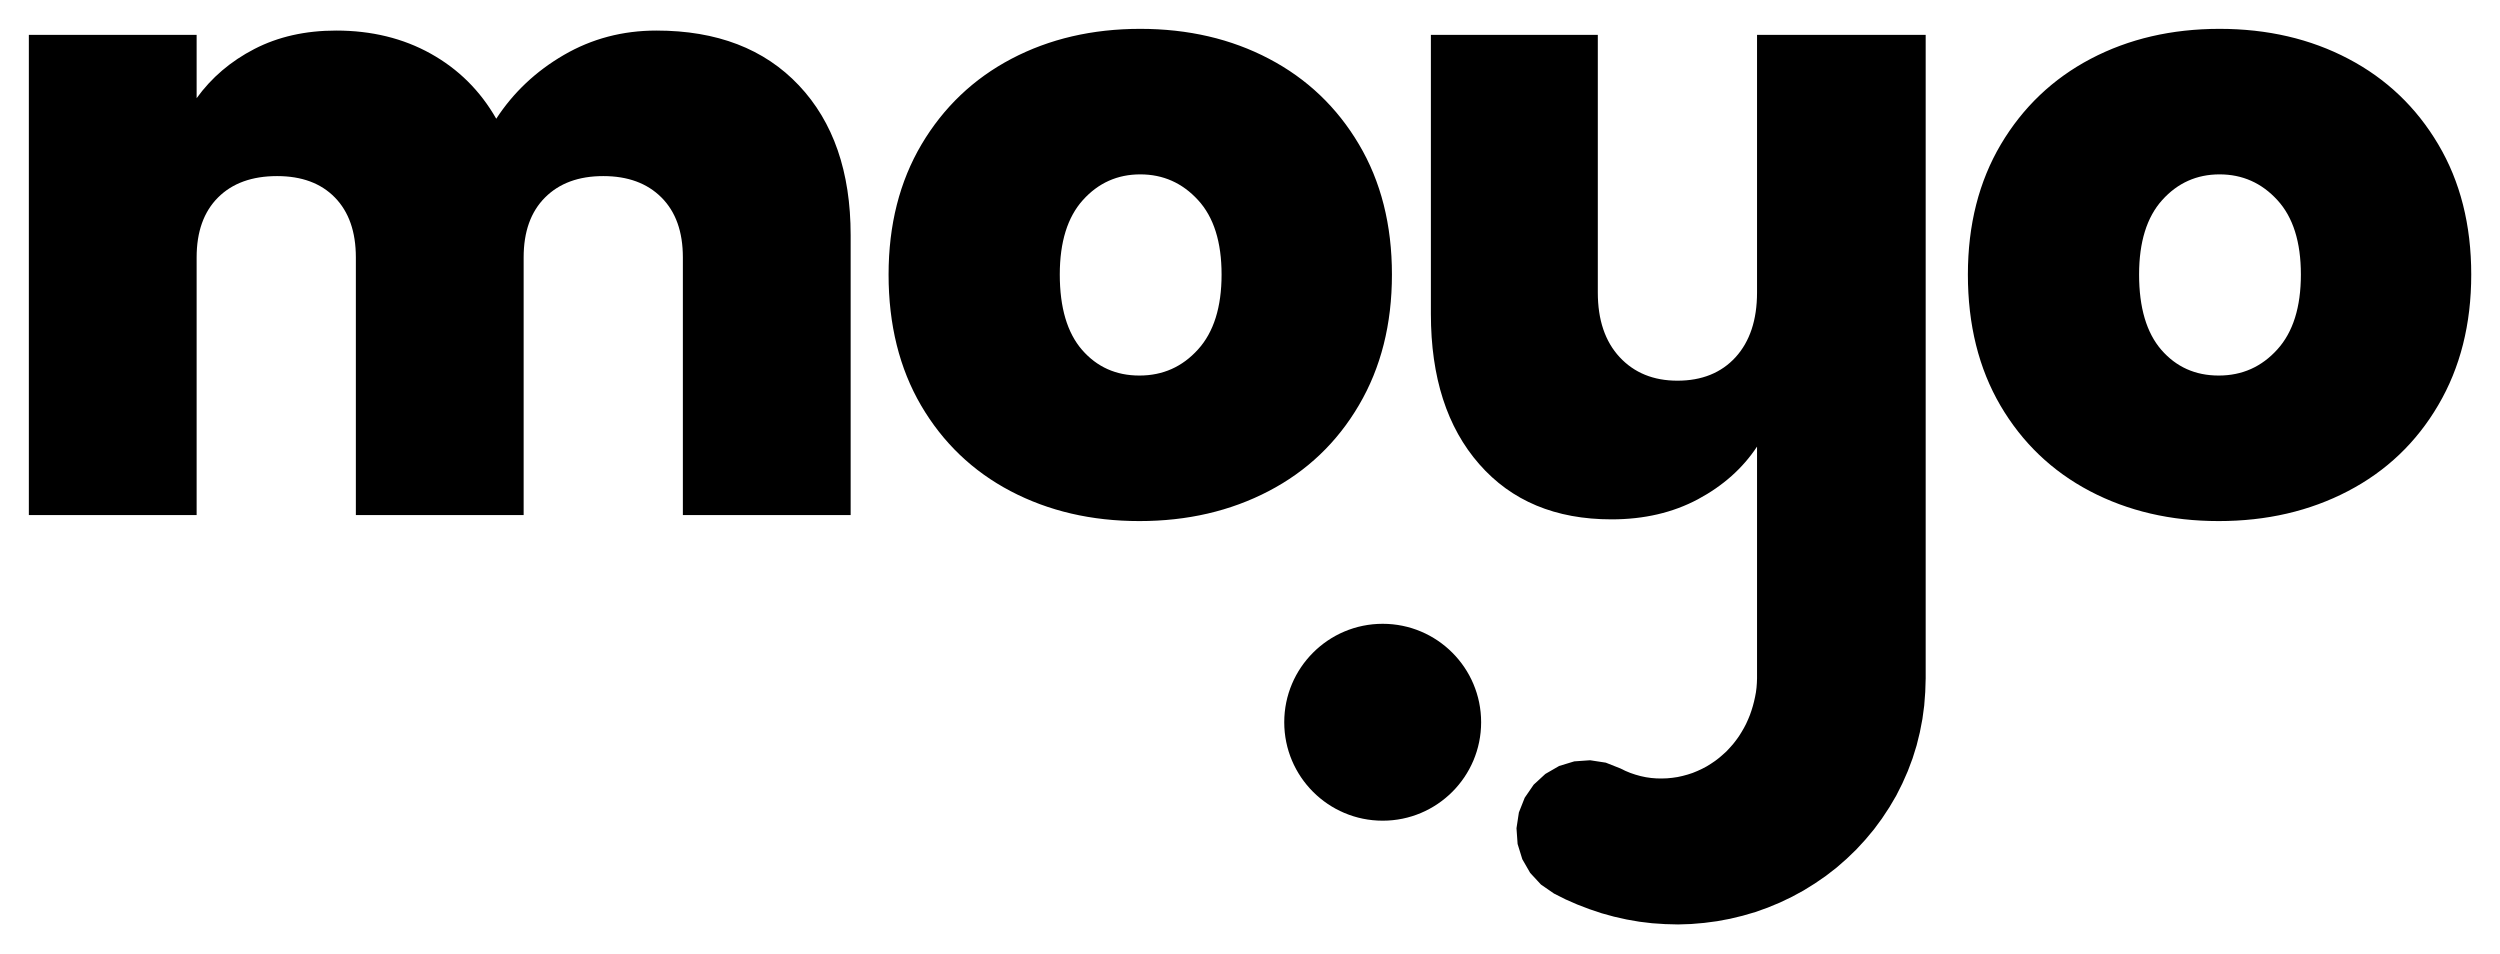
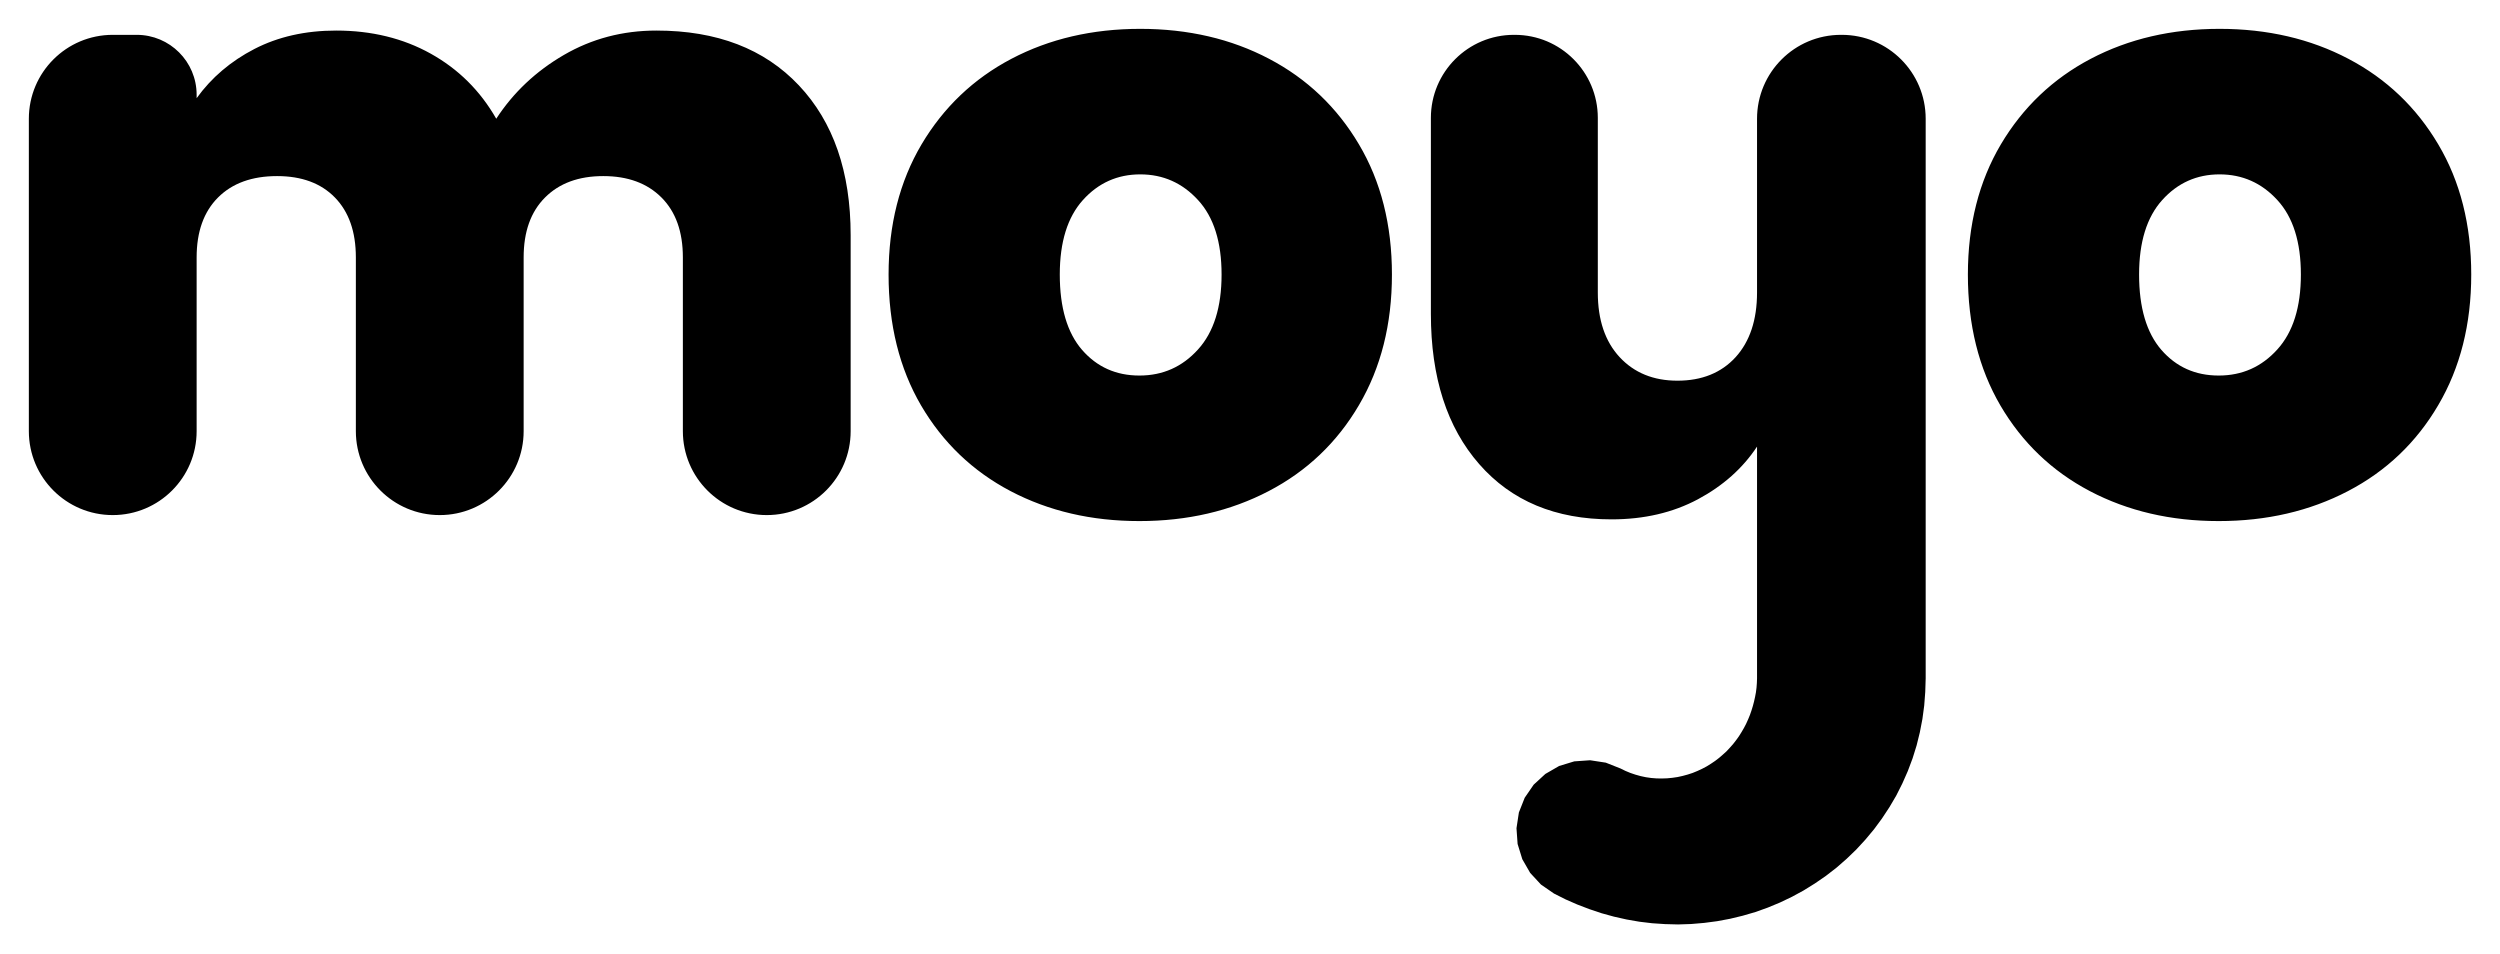
<svg xmlns="http://www.w3.org/2000/svg" class="logo-svg" viewBox="-33.7 -601.7 2920.4 1113.5" role="img" aria-label="Moyo">
-   <path fill="currentColor" d="M960 -327L960 0L764 0L764 -301C764 -331 755.7 -354.3 739 -371C722.3 -387.7 699.7 -396 671 -396C642.3 -396 619.7 -387.7 603 -371C586.3 -354.3 578 -331 578 -301L578 0L382 0L382 -301C382 -331 373.8 -354.3 357.5 -371C341.2 -387.7 318.7 -396 290 -396C260.7 -396 237.7 -387.7 221 -371C204.3 -354.3 196 -331 196 -301L196 0L0 0L0 -561L196 -561L196 -487C213.3 -511 235.8 -530.2 263.5 -544.5C291.2 -558.8 323 -566 359 -566C400.3 -566 437.2 -557 469.5 -539C501.8 -521 527.3 -495.7 546 -463C566 -493.7 592.3 -518.5 625 -537.5C657.7 -556.5 693.7 -566 733 -566C803.7 -566 859.2 -544.7 899.5 -502C939.8 -459.3 960 -401 960 -327ZM1004.3 -281C1004.3 -339 1017.2 -389.7 1042.8 -433C1068.5 -476.3 1103.5 -509.7 1147.8 -533C1192.2 -556.3 1242.3 -568 1298.3 -568C1354.3 -568 1404.5 -556.3 1448.8 -533C1493.2 -509.7 1528.2 -476.3 1553.8 -433C1579.5 -389.7 1592.3 -339 1592.3 -281C1592.3 -223 1579.5 -172.2 1553.8 -128.5C1528.2 -84.8 1493 -51.3 1448.3 -28C1403.7 -4.7 1353.3 7 1297.3 7C1241.3 7 1191.2 -4.7 1146.8 -28C1102.5 -51.3 1067.7 -84.7 1042.3 -128C1017 -171.3 1004.3 -222.3 1004.3 -281ZM1393.3 -281C1393.3 -319 1384.2 -348 1365.8 -368C1347.5 -388 1325 -398 1298.3 -398C1271.7 -398 1249.3 -388 1231.3 -368C1213.3 -348 1204.3 -319 1204.3 -281C1204.3 -242.3 1213 -213 1230.3 -193C1247.7 -173 1270 -163 1297.3 -163C1324.7 -163 1347.5 -173.2 1365.8 -193.5C1384.2 -213.8 1393.3 -243 1393.3 -281ZM2215.8 -561L2215.8 0L2018.8 0L2018.8 -80C2002.1 -54.7 1979.1 -34.2 1949.8 -18.5C1920.4 -2.8 1886.8 5 1848.8 5C1783.4 5 1731.9 -16.5 1694.3 -59.5C1656.6 -102.5 1637.8 -161 1637.8 -235L1637.8 -561L1832.8 -561L1832.8 -260C1832.8 -228 1841.3 -202.8 1858.3 -184.5C1875.3 -166.2 1897.8 -157 1925.8 -157C1954.4 -157 1977.1 -166.2 1993.8 -184.5C2010.4 -202.8 2018.8 -228 2018.8 -260L2018.8 -561ZM2215.8 -252.5L2215.8 -244.4L2215.8 -236.3L2215.8 -228.3L2215.8 -220.2L2215.8 -212.2L2215.8 -204.1L2215.8 -196L2215.8 -188L2215.8 -179.9L2215.8 -171.9L2215.8 -163.8L2215.8 -155.8L2215.8 -147.7L2215.8 -139.6L2215.8 -131.6L2215.8 -123.5L2215.8 -115.5L2215.8 -107.4L2215.8 -99.3L2215.8 -91.3L2215.8 -83.2L2215.8 -75.2L2215.8 -67.1L2215.8 -59.1L2215.8 -51L2215.8 -42.9L2215.8 -34.9L2215.8 -26.8L2215.8 -18.8L2215.8 -10.7L2215.8 -2.7L2215.8 5.4L2215.8 13.5L2215.8 21.5L2215.8 29.6L2215.8 37.6L2215.8 45.7L2215.8 53.8L2215.8 61.8L2215.8 69.9L2215.8 77.9L2215.8 86L2215.8 94L2215.8 102.1L2215.8 110.2L2215.8 118.2L2215.8 126.3L2215.8 134.3L2215.8 142.4L2215.8 150.4L2215.8 158.5L2215.8 166.6L2215.8 174.6L2215.8 182.7L2215.8 190.7L2215.3 206.6L2214.1 222.4L2212 238.1L2209 253.7L2205.2 269.1L2200.5 284.2L2194.9 299.1L2188.5 313.6L2181.4 327.7L2173.4 341.3L2164.7 354.5L2155.4 367.1L2145.3 379.2L2134.7 390.7L2123.4 401.6L2111.6 411.9L2099.2 421.5L2086.4 430.3L2073.2 438.5L2059.6 445.9L2045.6 452.6L2031.4 458.5L2016.9 463.7L2002.1 468L1987.2 471.6L1972.2 474.4L1957 476.4L1941.8 477.7L1926.6 478.2L1911.4 477.8L1896.3 476.8L1881.3 475L1866.4 472.4L1851.7 469.1L1837.2 465.1L1822.9 460.3L1808.8 454.9L1795.1 448.9L1781.6 442.1L1766.4 431.6L1753.8 418L1744.6 402L1739.1 384.2L1737.8 365.8L1740.6 347.4L1747.4 330.2L1757.9 314.9L1771.5 302.4L1787.6 293.1L1805.3 287.7L1823.8 286.4L1842.1 289.2L1859.3 296L1865 298.8L1870.8 301.2L1876.7 303.2L1882.8 304.9L1888.9 306.2L1895.1 307.1L1901.3 307.6L1907.5 307.7L1913.7 307.5L1919.9 306.9L1926 306L1931.9 304.7L1937.8 303.1L1943.6 301.2L1949.2 298.9L1954.6 296.4L1959.9 293.6L1964.9 290.5L1969.8 287.2L1974.5 283.6L1978.9 279.8L1983.2 275.9L1987.1 271.7L1990.9 267.4L1994.4 262.9L1997.7 258.3L2000.7 253.5L2003.5 248.7L2006.1 243.7L2008.4 238.6L2010.5 233.5L2012.3 228.3L2013.9 223.1L2015.3 217.8L2016.5 212.4L2017.5 207.1L2018.2 201.6L2018.6 196.2L2018.8 190.7L2018.8 182.7L2018.8 174.6L2018.8 166.6L2018.8 158.5L2018.8 150.4L2018.8 142.4L2018.8 134.3L2018.8 126.3L2018.8 118.2L2018.8 110.2L2018.8 102.1L2018.8 94L2018.8 86L2018.8 77.9L2018.8 69.9L2018.8 61.8L2018.8 53.8L2018.8 45.7L2018.8 37.6L2018.8 29.6L2018.8 21.5L2018.8 13.5L2018.8 5.4L2018.8 -2.7L2018.8 -10.7L2018.8 -18.8L2018.8 -26.8L2018.8 -34.9L2018.8 -42.9L2018.8 -51L2018.8 -59.1L2018.8 -67.1L2018.8 -75.2L2018.8 -83.2L2018.8 -91.3L2018.8 -99.3L2018.8 -107.4L2018.8 -115.5L2018.8 -123.5L2018.8 -131.6L2018.8 -139.6L2018.8 -147.7L2018.8 -155.8L2018.8 -163.8L2018.8 -171.9L2018.8 -179.9L2018.8 -188L2018.8 -196L2018.8 -204.1L2018.8 -212.2L2018.8 -220.2L2018.8 -228.3L2018.8 -236.3L2018.8 -244.4L2018.8 -252.5ZM2265.1 -281C2265.1 -339 2278 -389.7 2303.6 -433C2329.3 -476.3 2364.3 -509.7 2408.6 -533C2453 -556.3 2503.1 -568 2559.1 -568C2615.1 -568 2665.3 -556.3 2709.6 -533C2754 -509.7 2789 -476.3 2814.6 -433C2840.3 -389.7 2853.1 -339 2853.1 -281C2853.1 -223 2840.3 -172.2 2814.6 -128.5C2789 -84.8 2753.8 -51.3 2709.1 -28C2664.5 -4.7 2614.1 7 2558.1 7C2502.1 7 2452 -4.7 2407.6 -28C2363.3 -51.3 2328.5 -84.7 2303.1 -128C2277.8 -171.3 2265.1 -222.3 2265.1 -281ZM2654.1 -281C2654.1 -319 2645 -348 2626.6 -368C2608.3 -388 2585.8 -398 2559.1 -398C2532.5 -398 2510.1 -388 2492.1 -368C2474.1 -348 2465.1 -319 2465.1 -281C2465.1 -242.3 2473.8 -213 2491.1 -193C2508.5 -173 2530.8 -163 2558.1 -163C2585.5 -163 2608.3 -173.2 2626.6 -193.5C2645 -213.8 2654.1 -243 2654.1 -281Z" />
-   <path class="logo-dot" d="M1696.5 242C1696.5 305.5 1645 357 1581.5 357C1518 357 1466.5 305.5 1466.5 242C1466.5 178.5 1518 127 1581.5 127C1645 127 1696.5 178.5 1696.5 242Z" />
+   <path fill="currentColor" d="M960.0 -327.0L960.0 -98.0A98.0 98.0 0 0 1 862.0 0.0L862.0 0.0A98.0 98.0 0 0 1 764.0 -98.0L764.0 -301.0C764 -331 755.7 -354.3 739 -371C722.3 -387.7 699.7 -396 671 -396C642.3 -396 619.7 -387.7 603 -371C586.3 -354.3 578 -331 578 -301L578.0 -98.0A98.0 98.0 0 0 1 480.0 0.0L480.0 0.0A98.0 98.0 0 0 1 382.0 -98.0L382.0 -301.0C382 -331 373.8 -354.3 357.5 -371C341.2 -387.7 318.7 -396 290 -396C260.7 -396 237.7 -387.7 221 -371C204.3 -354.3 196 -331 196 -301L196.0 -98.0A98.0 98.0 0 0 1 98.0 0.0L98.0 0.0A98.0 98.0 0 0 1 0.0 -98.0L0.0 -463.0A98.0 98.0 0 0 1 98.0 -561.0L126.0 -561.0A70.0 70.0 0 0 1 196.0 -491.0L196.0 -487.0C213.3 -511 235.8 -530.2 263.5 -544.5C291.2 -558.8 323 -566 359 -566C400.3 -566 437.2 -557 469.5 -539C501.8 -521 527.3 -495.7 546 -463C566 -493.7 592.3 -518.5 625 -537.5C657.7 -556.5 693.7 -566 733 -566C803.7 -566 859.2 -544.7 899.5 -502C939.8 -459.3 960 -401 960 -327ZM1004.3 -281C1004.3 -339 1017.2 -389.7 1042.8 -433C1068.5 -476.3 1103.5 -509.7 1147.8 -533C1192.2 -556.3 1242.3 -568 1298.3 -568C1354.3 -568 1404.5 -556.3 1448.8 -533C1493.2 -509.7 1528.2 -476.3 1553.8 -433C1579.5 -389.7 1592.3 -339 1592.3 -281C1592.3 -223 1579.5 -172.2 1553.8 -128.5C1528.2 -84.8 1493 -51.3 1448.3 -28C1403.7 -4.7 1353.3 7 1297.3 7C1241.3 7 1191.2 -4.7 1146.8 -28C1102.5 -51.3 1067.7 -84.7 1042.3 -128C1017 -171.3 1004.3 -222.3 1004.3 -281ZM1393.3 -281C1393.3 -319 1384.2 -348 1365.8 -368C1347.5 -388 1325 -398 1298.3 -398C1271.7 -398 1249.3 -388 1231.3 -368C1213.3 -348 1204.3 -319 1204.3 -281C1204.3 -242.3 1213 -213 1230.3 -193C1247.7 -173 1270 -163 1297.3 -163C1324.7 -163 1347.5 -173.2 1365.8 -193.5C1384.2 -213.8 1393.3 -243 1393.3 -281ZM2215.8 -463.0L2215.8 0.0L2018.8 0.0L2018.8 -80.0C2002.1 -54.7 1979.1 -34.2 1949.8 -18.5C1920.4 -2.8 1886.8 5 1848.8 5C1783.4 5 1731.9 -16.5 1694.3 -59.5C1656.6 -102.5 1637.8 -161 1637.8 -235L1637.8 -464.0A97.0 97.0 0 0 1 1734.8 -561.0L1735.8 -561.0A97.0 97.0 0 0 1 1832.8 -464.0L1832.8 -260.0C1832.8 -228 1841.3 -202.8 1858.3 -184.5C1875.3 -166.2 1897.8 -157 1925.8 -157C1954.4 -157 1977.1 -166.2 1993.8 -184.5C2010.4 -202.8 2018.8 -228 2018.8 -260L2018.8 -463.0A98.0 98.0 0 0 1 2116.8 -561.0L2117.8 -561.0A98.0 98.0 0 0 1 2215.8 -463.0ZM2215.8 -252.5L2215.8 -244.4L2215.8 -236.3L2215.8 -228.3L2215.8 -220.2L2215.8 -212.2L2215.8 -204.1L2215.8 -196L2215.8 -188L2215.8 -179.9L2215.8 -171.9L2215.8 -163.8L2215.8 -155.8L2215.8 -147.7L2215.8 -139.6L2215.8 -131.6L2215.8 -123.5L2215.8 -115.5L2215.8 -107.4L2215.8 -99.3L2215.8 -91.3L2215.8 -83.2L2215.8 -75.2L2215.8 -67.1L2215.8 -59.1L2215.8 -51L2215.8 -42.9L2215.8 -34.9L2215.8 -26.8L2215.8 -18.8L2215.8 -10.7L2215.8 -2.7L2215.8 5.4L2215.8 13.5L2215.8 21.5L2215.8 29.6L2215.8 37.6L2215.8 45.7L2215.8 53.8L2215.8 61.8L2215.8 69.9L2215.8 77.9L2215.8 86L2215.8 94L2215.8 102.1L2215.8 110.2L2215.8 118.2L2215.8 126.3L2215.8 134.3L2215.8 142.4L2215.8 150.4L2215.8 158.5L2215.8 166.6L2215.8 174.6L2215.8 182.7L2215.8 190.7L2215.3 206.6L2214.1 222.4L2212 238.1L2209 253.7L2205.2 269.1L2200.5 284.2L2194.9 299.1L2188.5 313.6L2181.4 327.7L2173.4 341.3L2164.7 354.5L2155.4 367.1L2145.3 379.2L2134.7 390.7L2123.4 401.6L2111.6 411.9L2099.2 421.5L2086.4 430.3L2073.2 438.5L2059.6 445.9L2045.6 452.6L2031.4 458.5L2016.9 463.7L2002.1 468L1987.2 471.6L1972.2 474.4L1957 476.4L1941.8 477.7L1926.6 478.2L1911.4 477.8L1896.3 476.8L1881.3 475L1866.4 472.4L1851.7 469.1L1837.2 465.1L1822.9 460.3L1808.8 454.9L1795.1 448.9L1781.6 442.1L1766.4 431.6L1753.8 418L1744.6 402L1739.1 384.2L1737.8 365.8L1740.6 347.4L1747.4 330.2L1757.9 314.9L1771.5 302.4L1787.6 293.1L1805.3 287.7L1823.8 286.4L1842.1 289.2L1859.3 296L1865 298.8L1870.8 301.2L1876.7 303.2L1882.8 304.9L1888.9 306.2L1895.1 307.1L1901.3 307.6L1907.5 307.7L1913.7 307.5L1919.9 306.9L1926 306L1931.9 304.7L1937.8 303.1L1943.6 301.2L1949.2 298.9L1954.6 296.4L1959.9 293.6L1964.9 290.5L1969.8 287.2L1974.5 283.6L1978.9 279.8L1983.2 275.9L1987.1 271.7L1990.9 267.4L1994.4 262.9L1997.7 258.3L2000.7 253.5L2003.5 248.7L2006.1 243.7L2008.4 238.6L2010.5 233.5L2012.3 228.3L2013.9 223.1L2015.3 217.8L2016.5 212.4L2017.5 207.1L2018.2 201.6L2018.6 196.2L2018.8 190.7L2018.8 182.7L2018.8 174.6L2018.8 166.6L2018.8 158.5L2018.8 150.4L2018.8 142.4L2018.8 134.3L2018.8 126.3L2018.8 118.2L2018.8 110.2L2018.8 102.1L2018.8 94L2018.8 86L2018.8 77.9L2018.8 69.9L2018.8 61.8L2018.8 53.8L2018.8 45.7L2018.8 37.6L2018.8 29.6L2018.8 21.5L2018.8 13.5L2018.8 5.4L2018.8 -2.7L2018.8 -10.7L2018.8 -18.8L2018.8 -26.8L2018.8 -34.9L2018.8 -42.9L2018.8 -51L2018.8 -59.1L2018.8 -67.1L2018.8 -75.2L2018.8 -83.2L2018.8 -91.3L2018.8 -99.3L2018.8 -107.4L2018.8 -115.5L2018.8 -123.5L2018.8 -131.6L2018.8 -139.6L2018.8 -147.7L2018.8 -155.8L2018.8 -163.8L2018.8 -171.9L2018.8 -179.9L2018.8 -188L2018.8 -196L2018.8 -204.1L2018.8 -212.2L2018.8 -220.2L2018.8 -228.3L2018.8 -236.3L2018.8 -244.4L2018.8 -252.5ZM2265.1 -281C2265.1 -339 2278 -389.7 2303.6 -433C2329.3 -476.3 2364.3 -509.7 2408.6 -533C2453 -556.3 2503.1 -568 2559.1 -568C2615.1 -568 2665.3 -556.3 2709.6 -533C2754 -509.7 2789 -476.3 2814.6 -433C2840.3 -389.7 2853.1 -339 2853.1 -281C2853.1 -223 2840.3 -172.2 2814.6 -128.5C2789 -84.8 2753.8 -51.3 2709.1 -28C2664.5 -4.7 2614.1 7 2558.1 7C2502.1 7 2452 -4.7 2407.6 -28C2363.3 -51.3 2328.5 -84.7 2303.1 -128C2277.8 -171.3 2265.1 -222.3 2265.1 -281ZM2654.1 -281C2654.1 -319 2645 -348 2626.6 -368C2608.3 -388 2585.8 -398 2559.1 -398C2532.5 -398 2510.1 -388 2492.1 -368C2474.1 -348 2465.1 -319 2465.1 -281C2465.1 -242.3 2473.8 -213 2491.1 -193C2508.5 -173 2530.8 -163 2558.1 -163C2585.5 -163 2608.3 -173.2 2626.6 -193.5C2645 -213.8 2654.1 -243 2654.1 -281Z" />
</svg>
